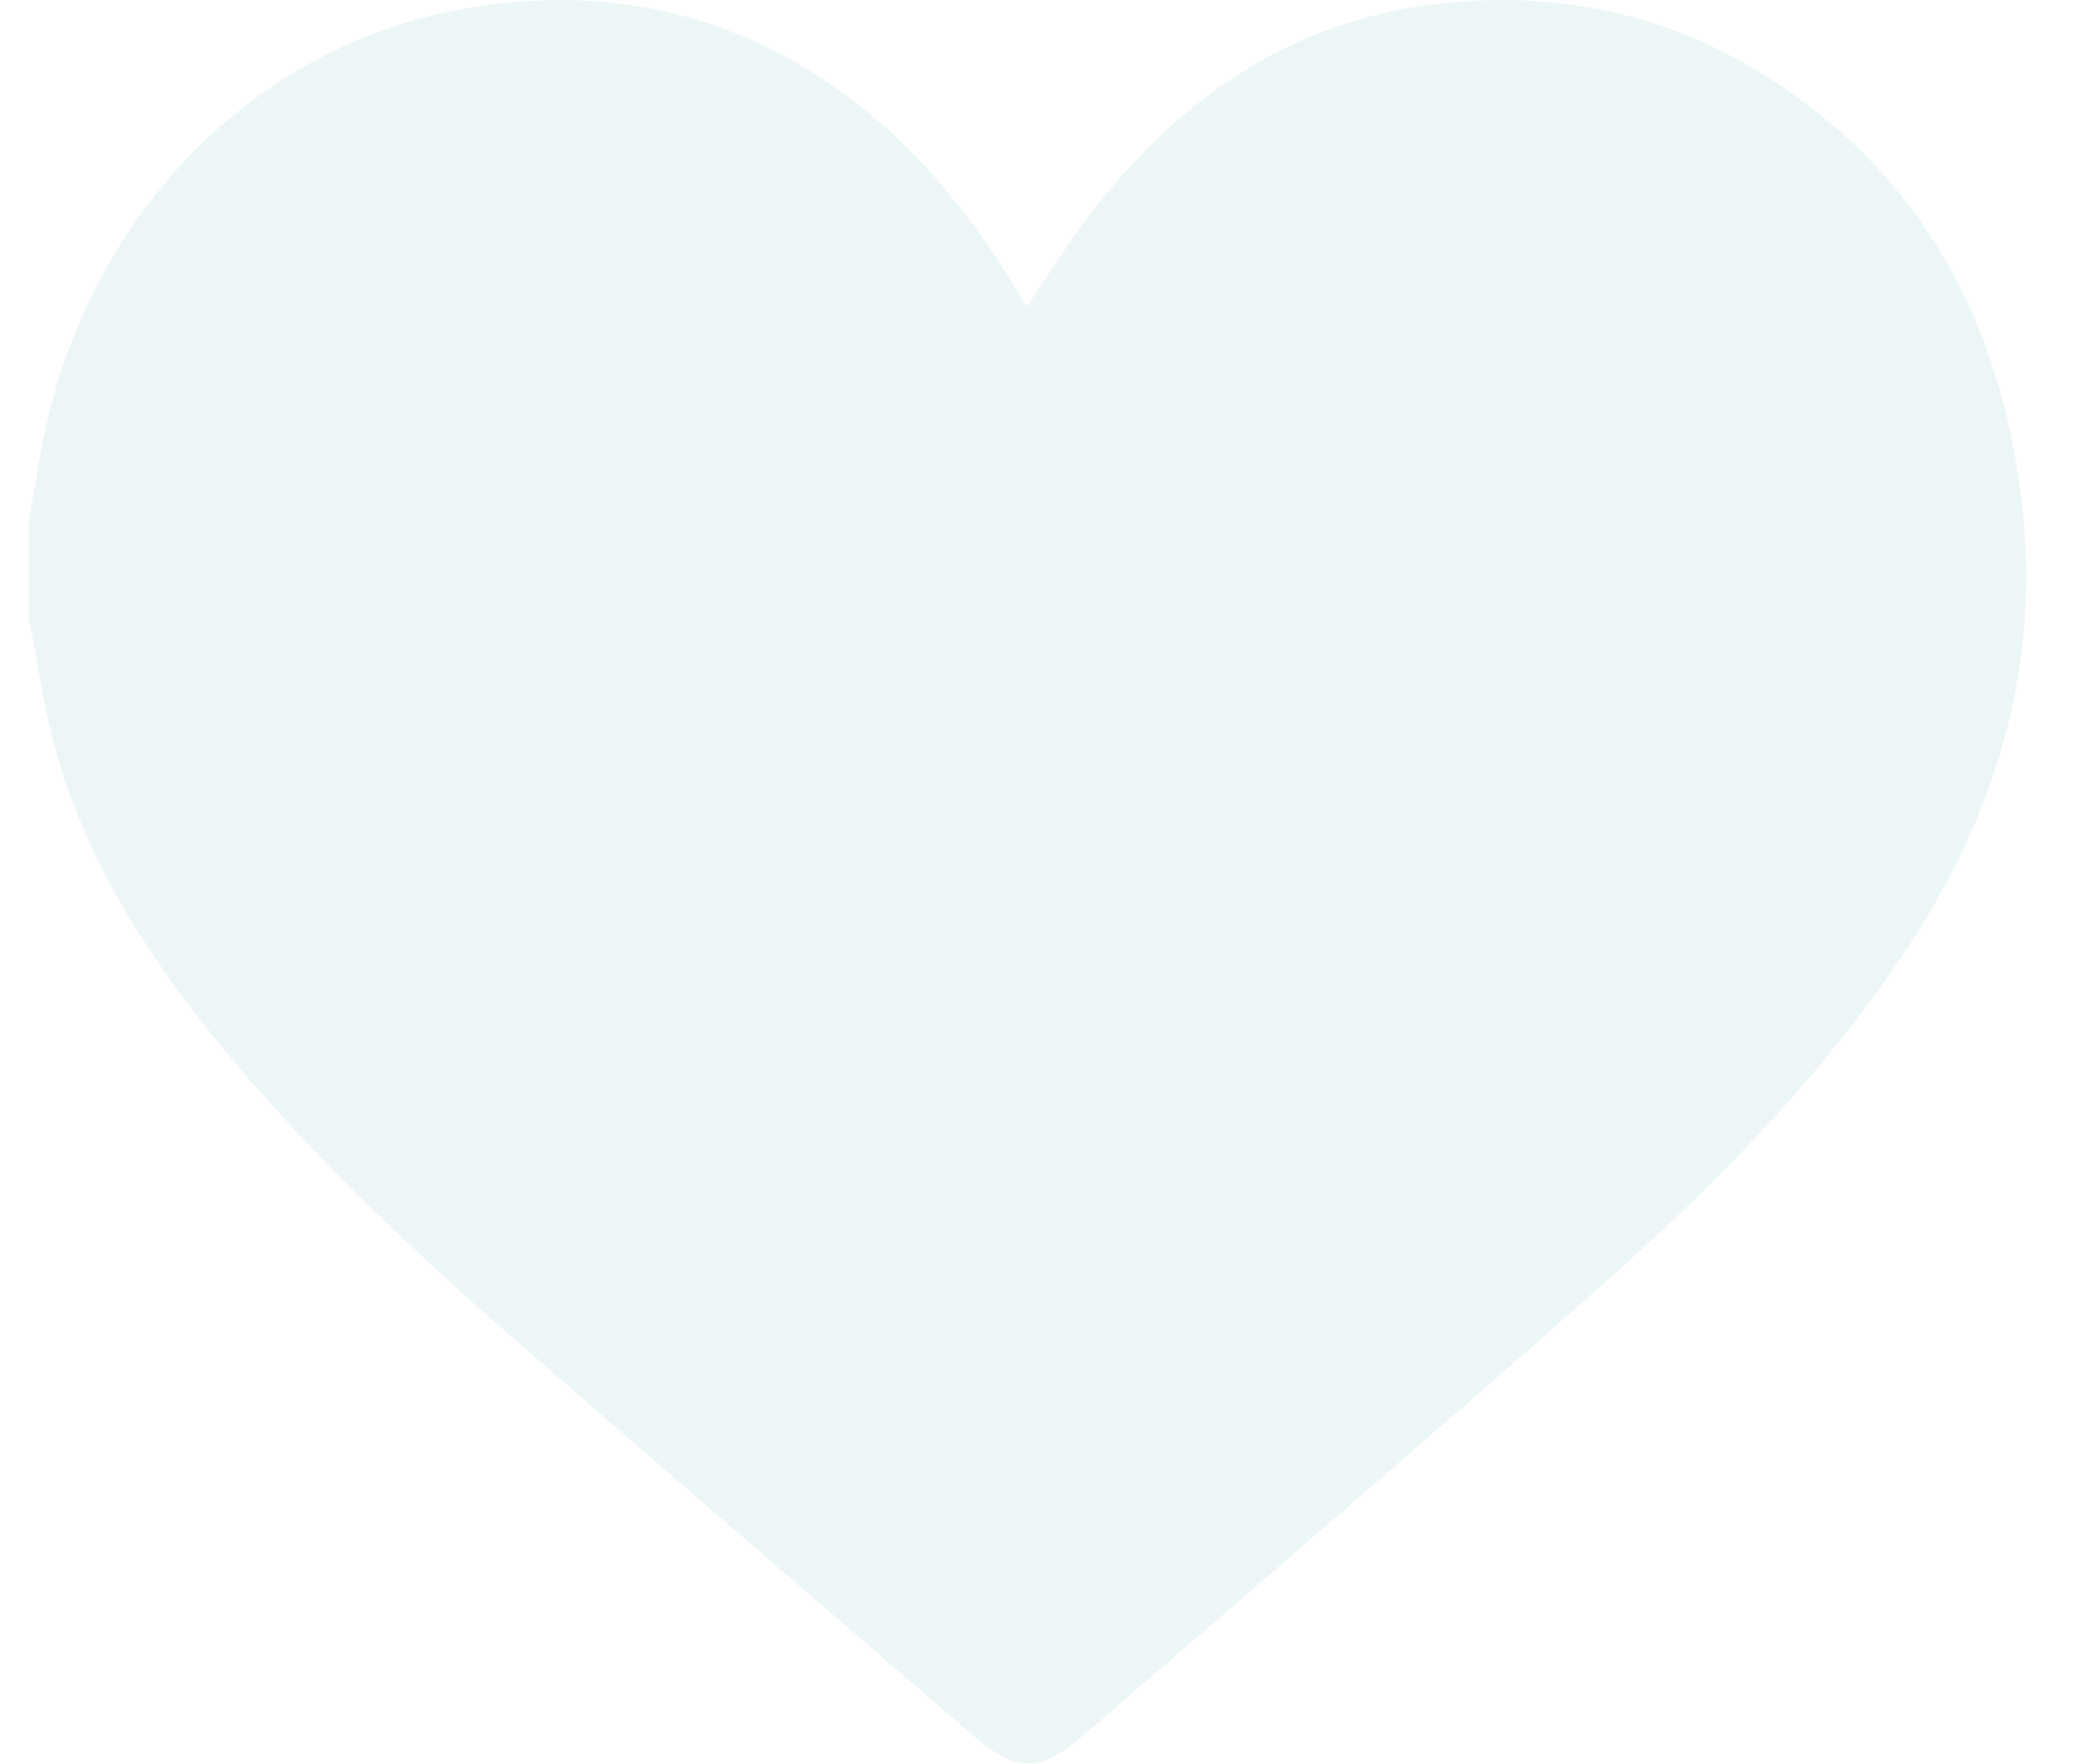
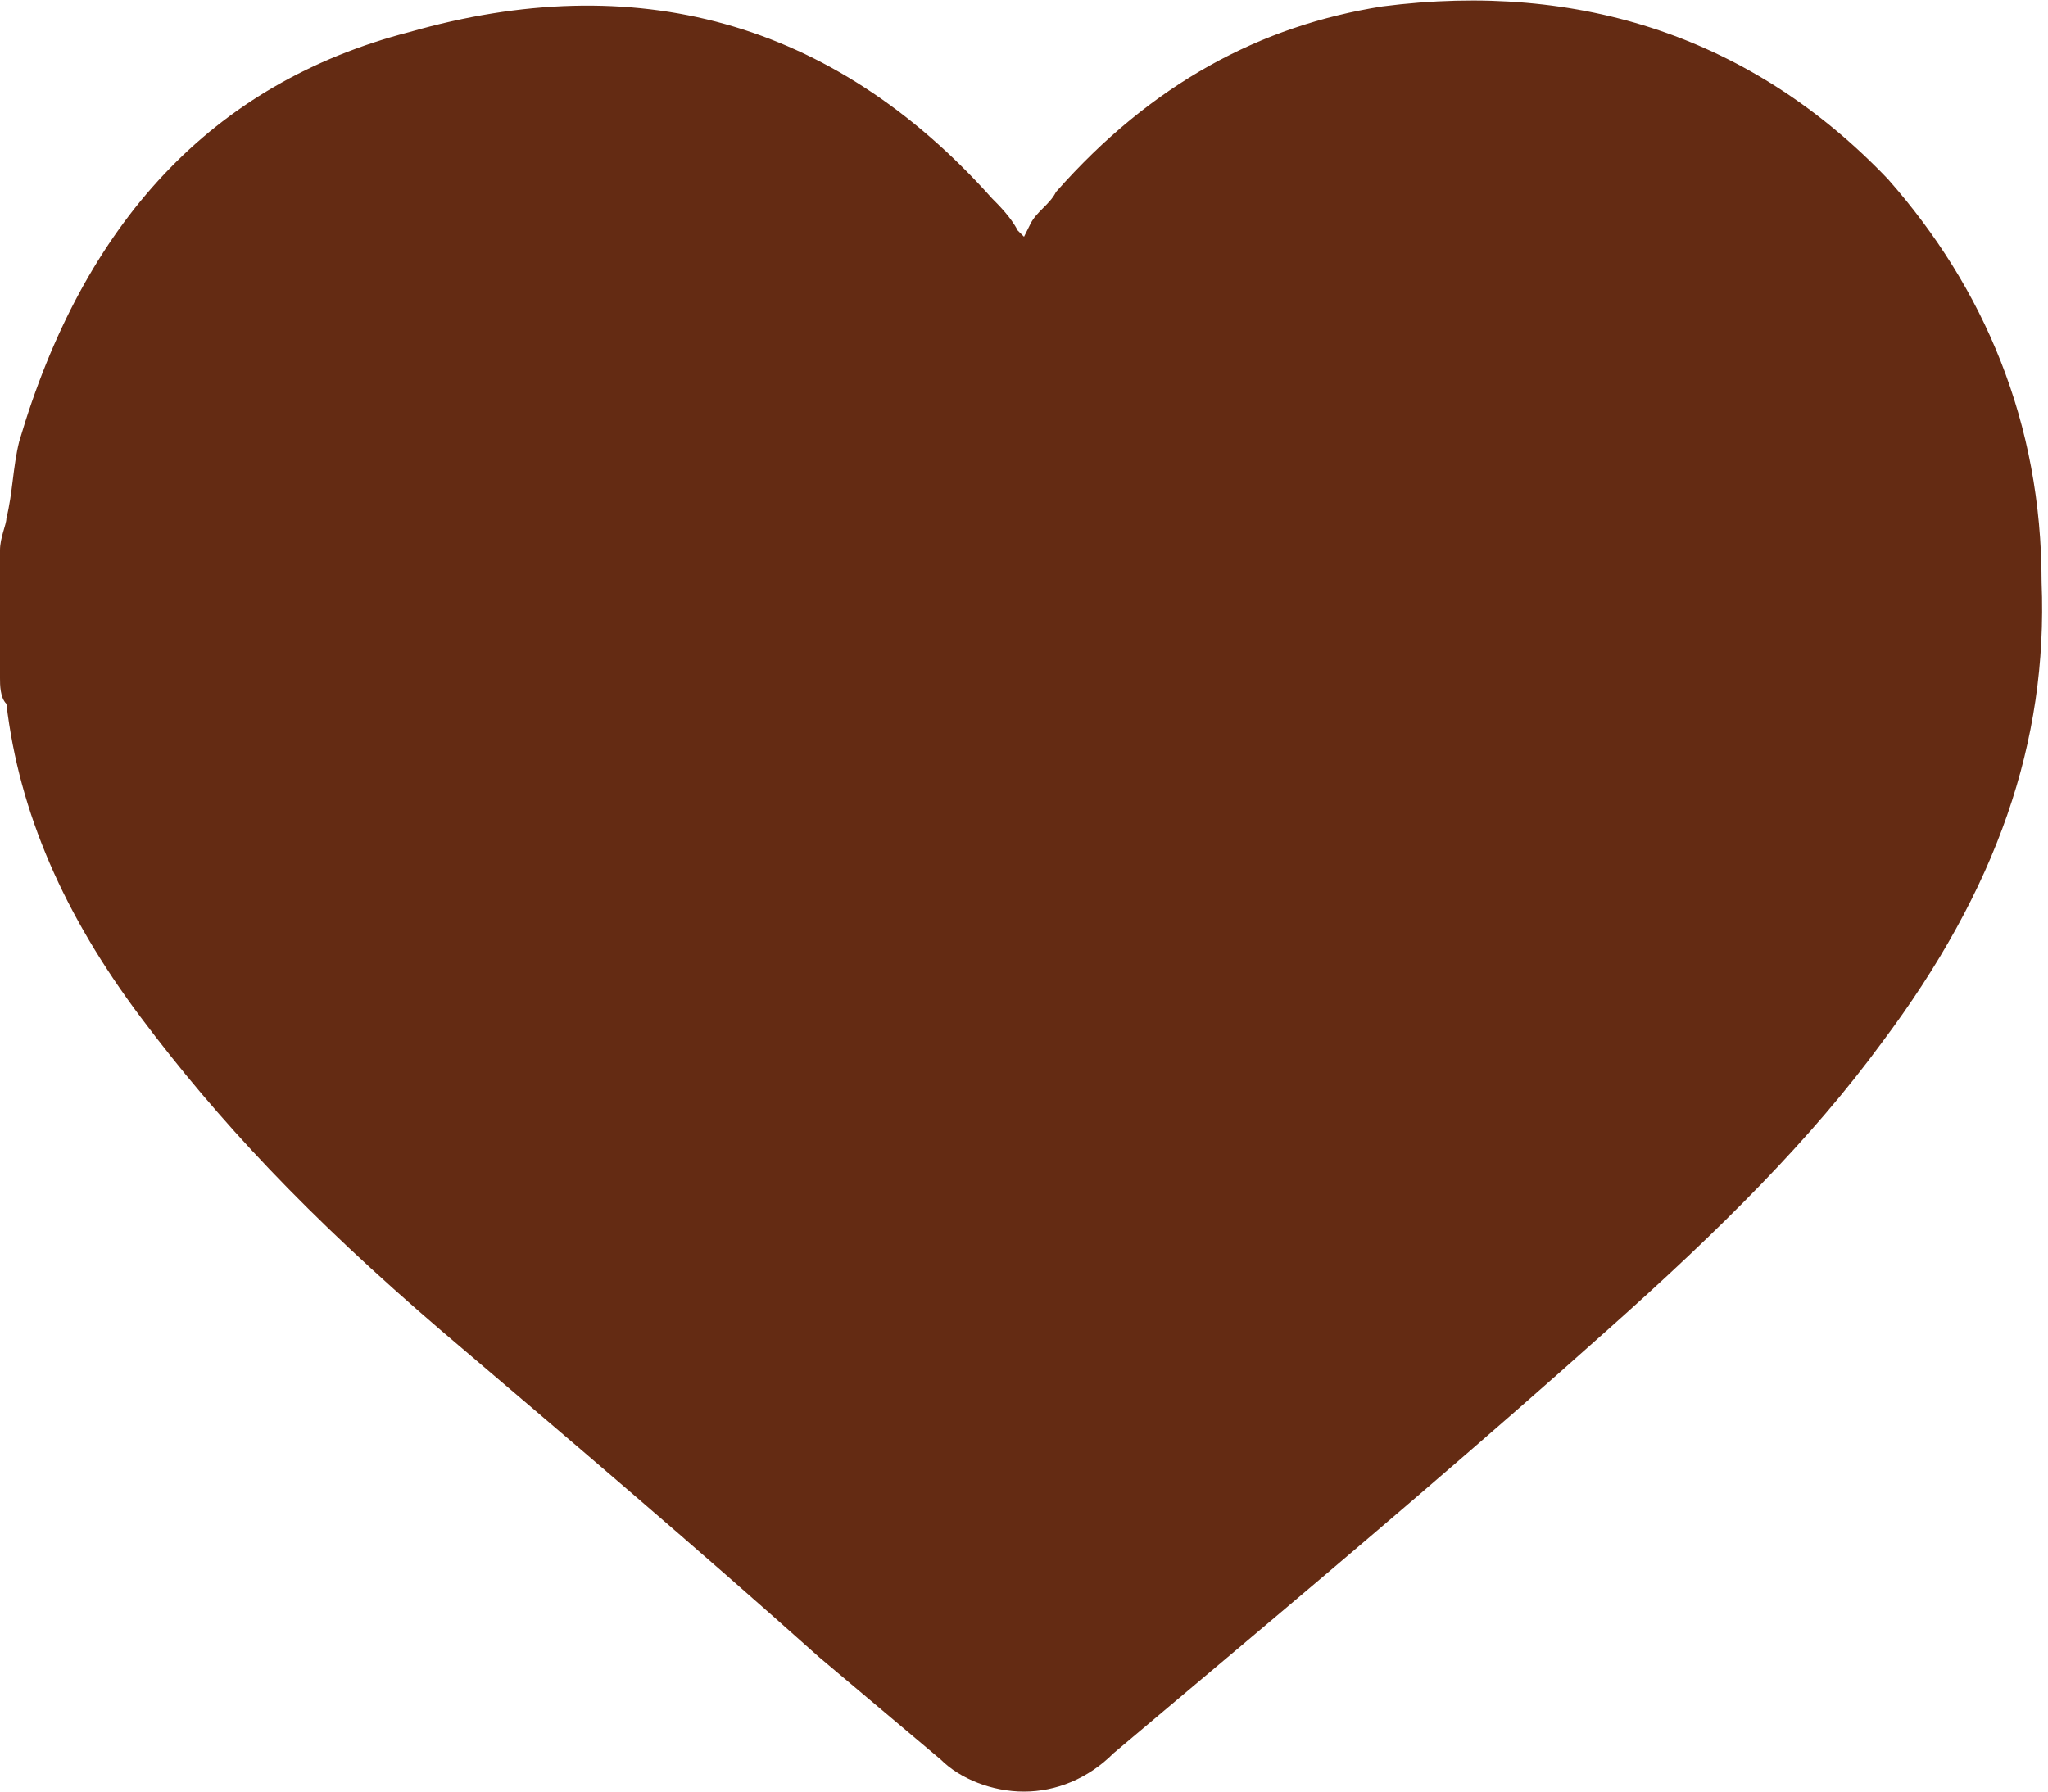
- <svg xmlns="http://www.w3.org/2000/svg" width="33" height="28" viewBox="0 0 33 28" fill="none">
-   <path d="M0.461 9.908C0.461 9.353 0.461 8.793 0.461 8.237C0.546 7.762 0.614 7.282 0.72 6.811C1.471 3.397 4.042 0.626 7.626 0.096C9.387 -0.163 11.054 0.096 12.611 0.978C14.045 1.793 15.118 2.972 15.988 4.355C16.094 4.525 16.2 4.695 16.306 4.869C16.649 4.364 16.947 3.88 17.29 3.43C18.711 1.572 20.506 0.312 22.894 0.054C24.718 -0.146 26.432 0.206 27.989 1.174C30.496 2.731 31.76 5.072 32.104 7.953C32.418 10.591 31.692 12.967 30.229 15.147C28.884 17.15 27.2 18.851 25.405 20.437C22.686 22.843 19.924 25.201 17.18 27.577C16.526 28.141 16.132 28.141 15.474 27.577C13.078 25.511 10.672 23.445 8.284 21.366C6.494 19.809 4.759 18.185 3.278 16.318C2.226 14.995 1.348 13.565 0.886 11.923C0.699 11.261 0.61 10.579 0.474 9.904L0.461 9.908Z" fill="#EDF6F6" />
+ <svg xmlns="http://www.w3.org/2000/svg" version="1.1" id="Calque_1" x="0px" y="0px" viewBox="0 0 32 28" style="enable-background:new 0 0 32 28;" xml:space="preserve">
+   <style type="text/css">
+ 	.st0{fill:#642B13;}
+ </style>
+   <path class="st0" d="M29.5,2.8c-2.1-2.2-4.8-3.1-7.9-2.7C19.7,0.4,18,1.3,16.5,3c-0.1,0.2-0.3,0.3-0.4,0.5L16,3.7l-0.1-0.1  c-0.1-0.2-0.3-0.4-0.4-0.5C13,0.3,9.9-0.5,6.4,0.5c-3.1,0.8-5.1,3-6.1,6.4C0.2,7.3,0.2,7.7,0.1,8.1C0.1,8.2,0,8.4,0,8.6v1.8v0.2  c0,0.1,0,0.3,0.1,0.4c0.2,1.7,0.9,3.3,2.1,4.9s2.6,3.1,4.7,4.9c2,1.7,4,3.4,5.9,5.1l1.9,1.6C15,27.8,15.5,28,16,28s1-0.2,1.4-0.6  l1.9-1.6c1.9-1.6,3.9-3.3,5.8-5c1.8-1.6,3.2-3,4.3-4.5c1.8-2.4,2.6-4.7,2.5-7.2C31.9,6.6,31,4.5,29.5,2.8L29.5,2.8z" />
</svg>
